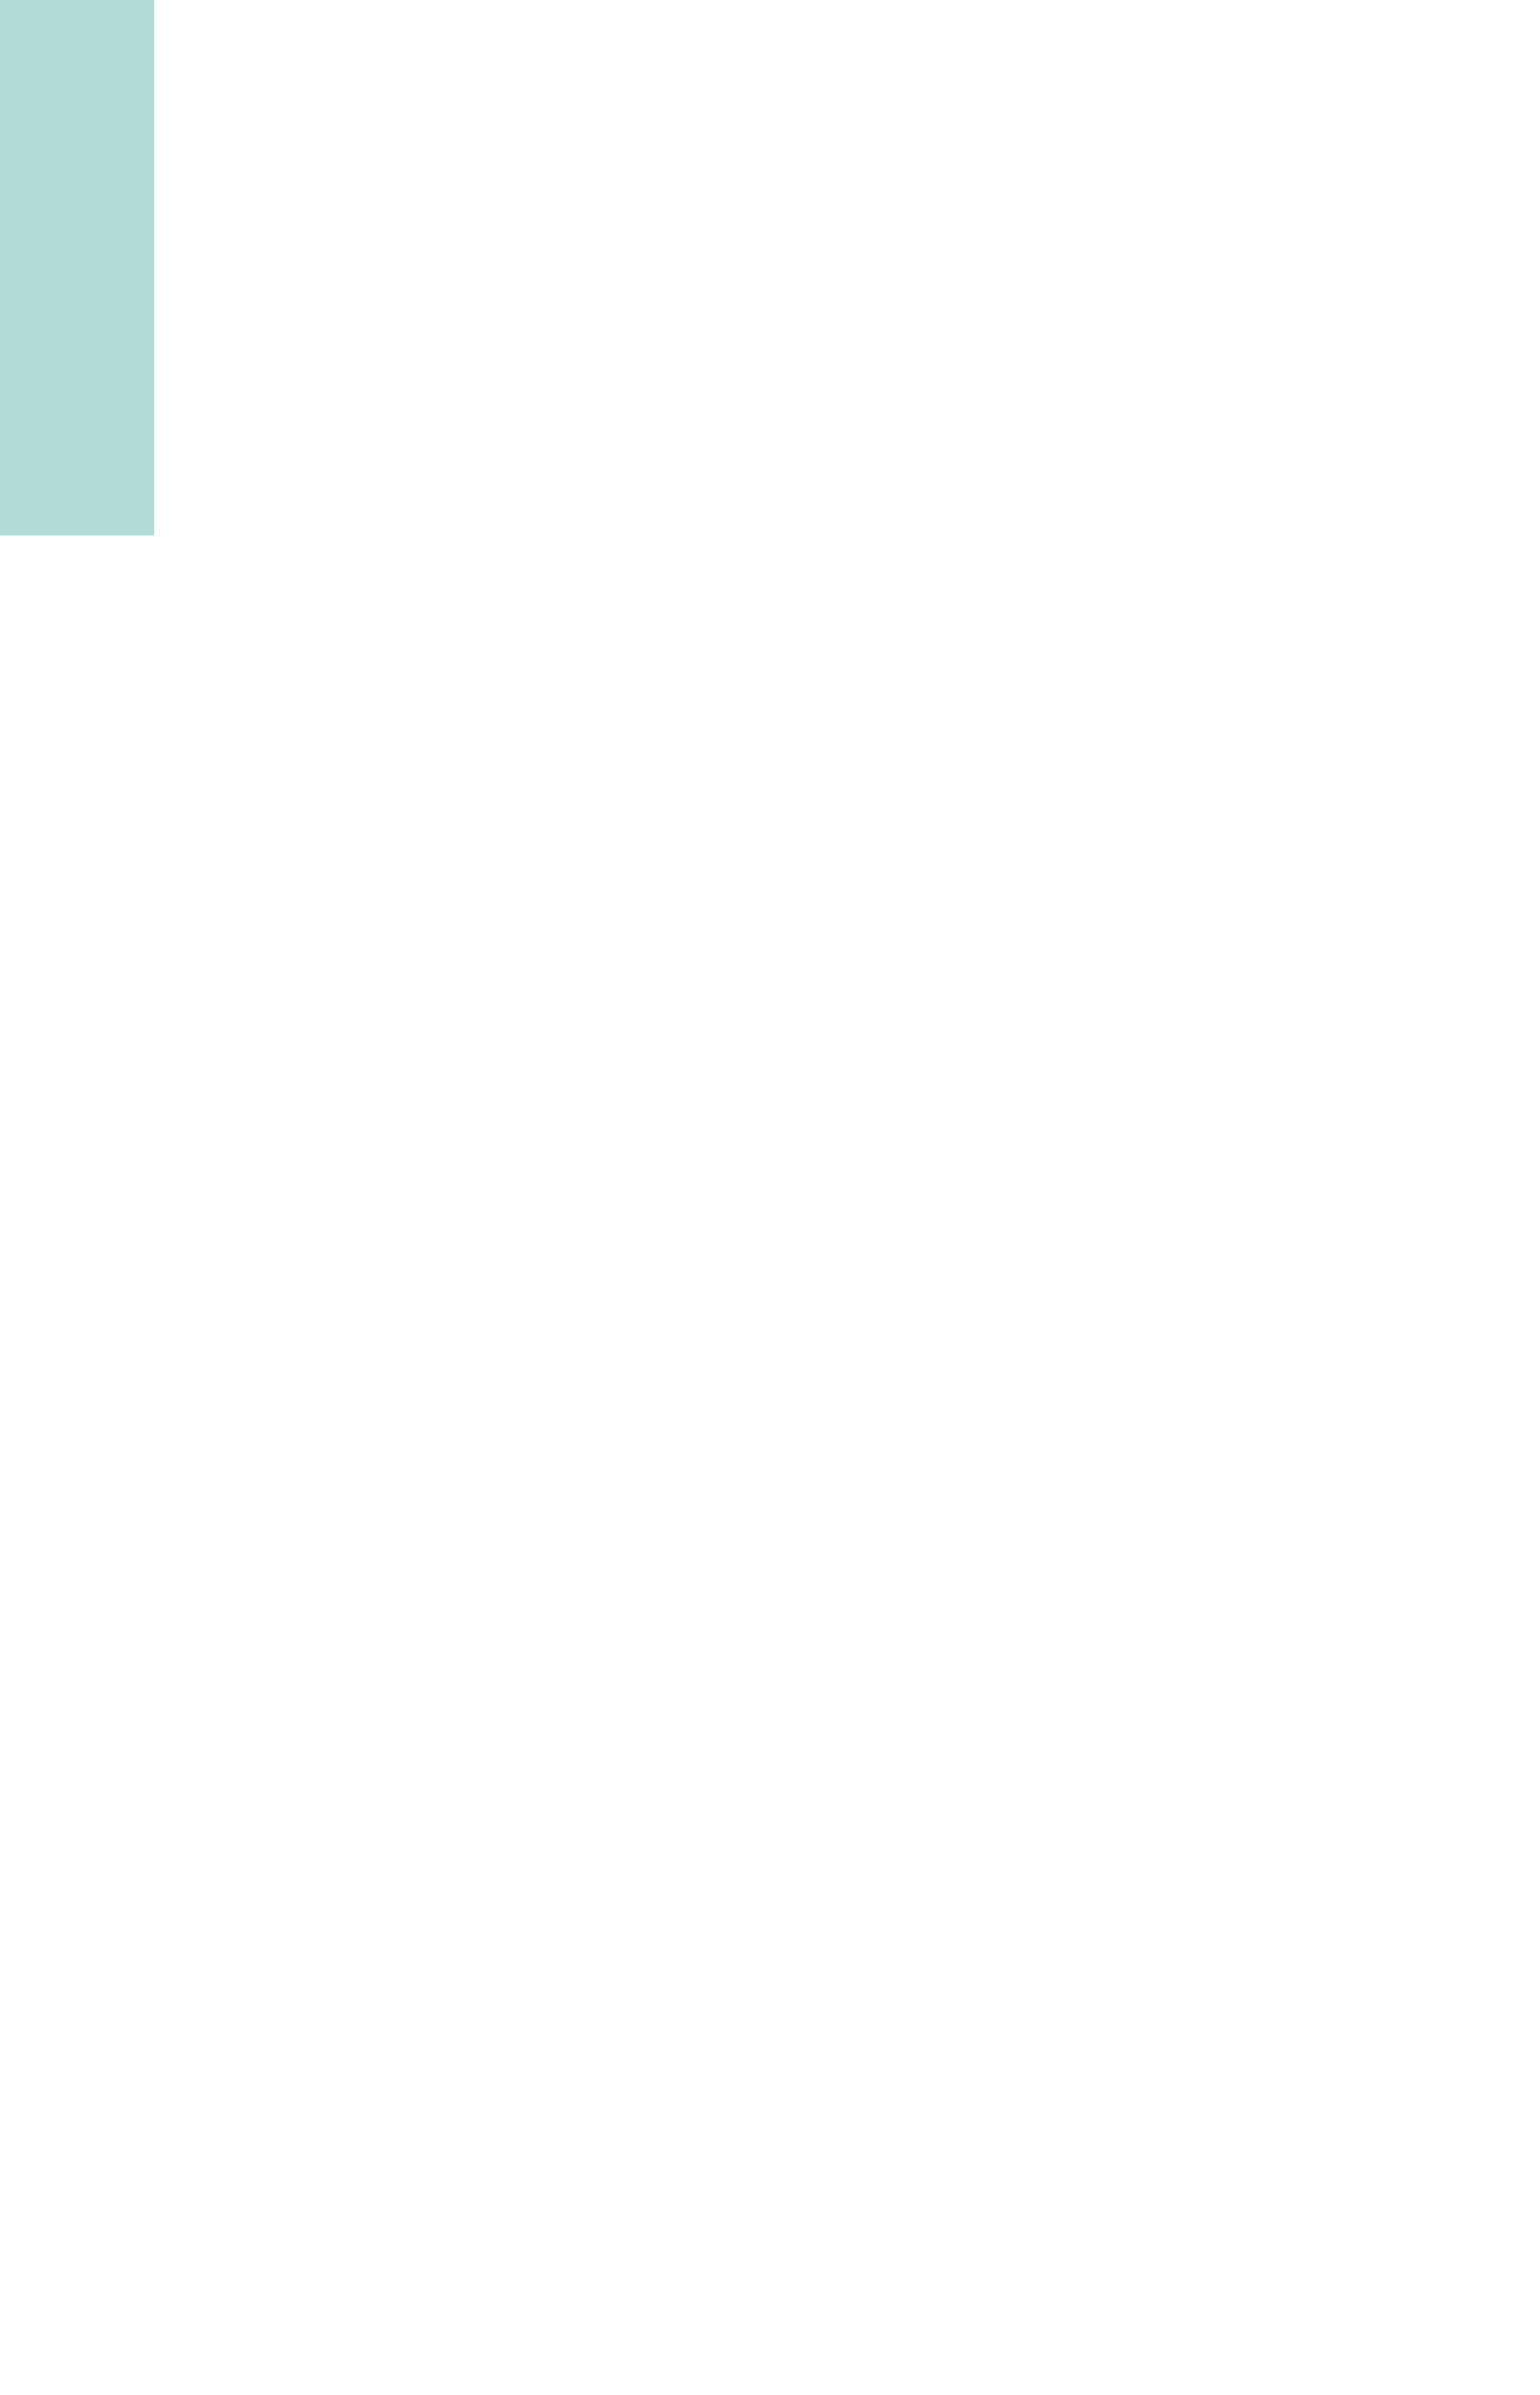
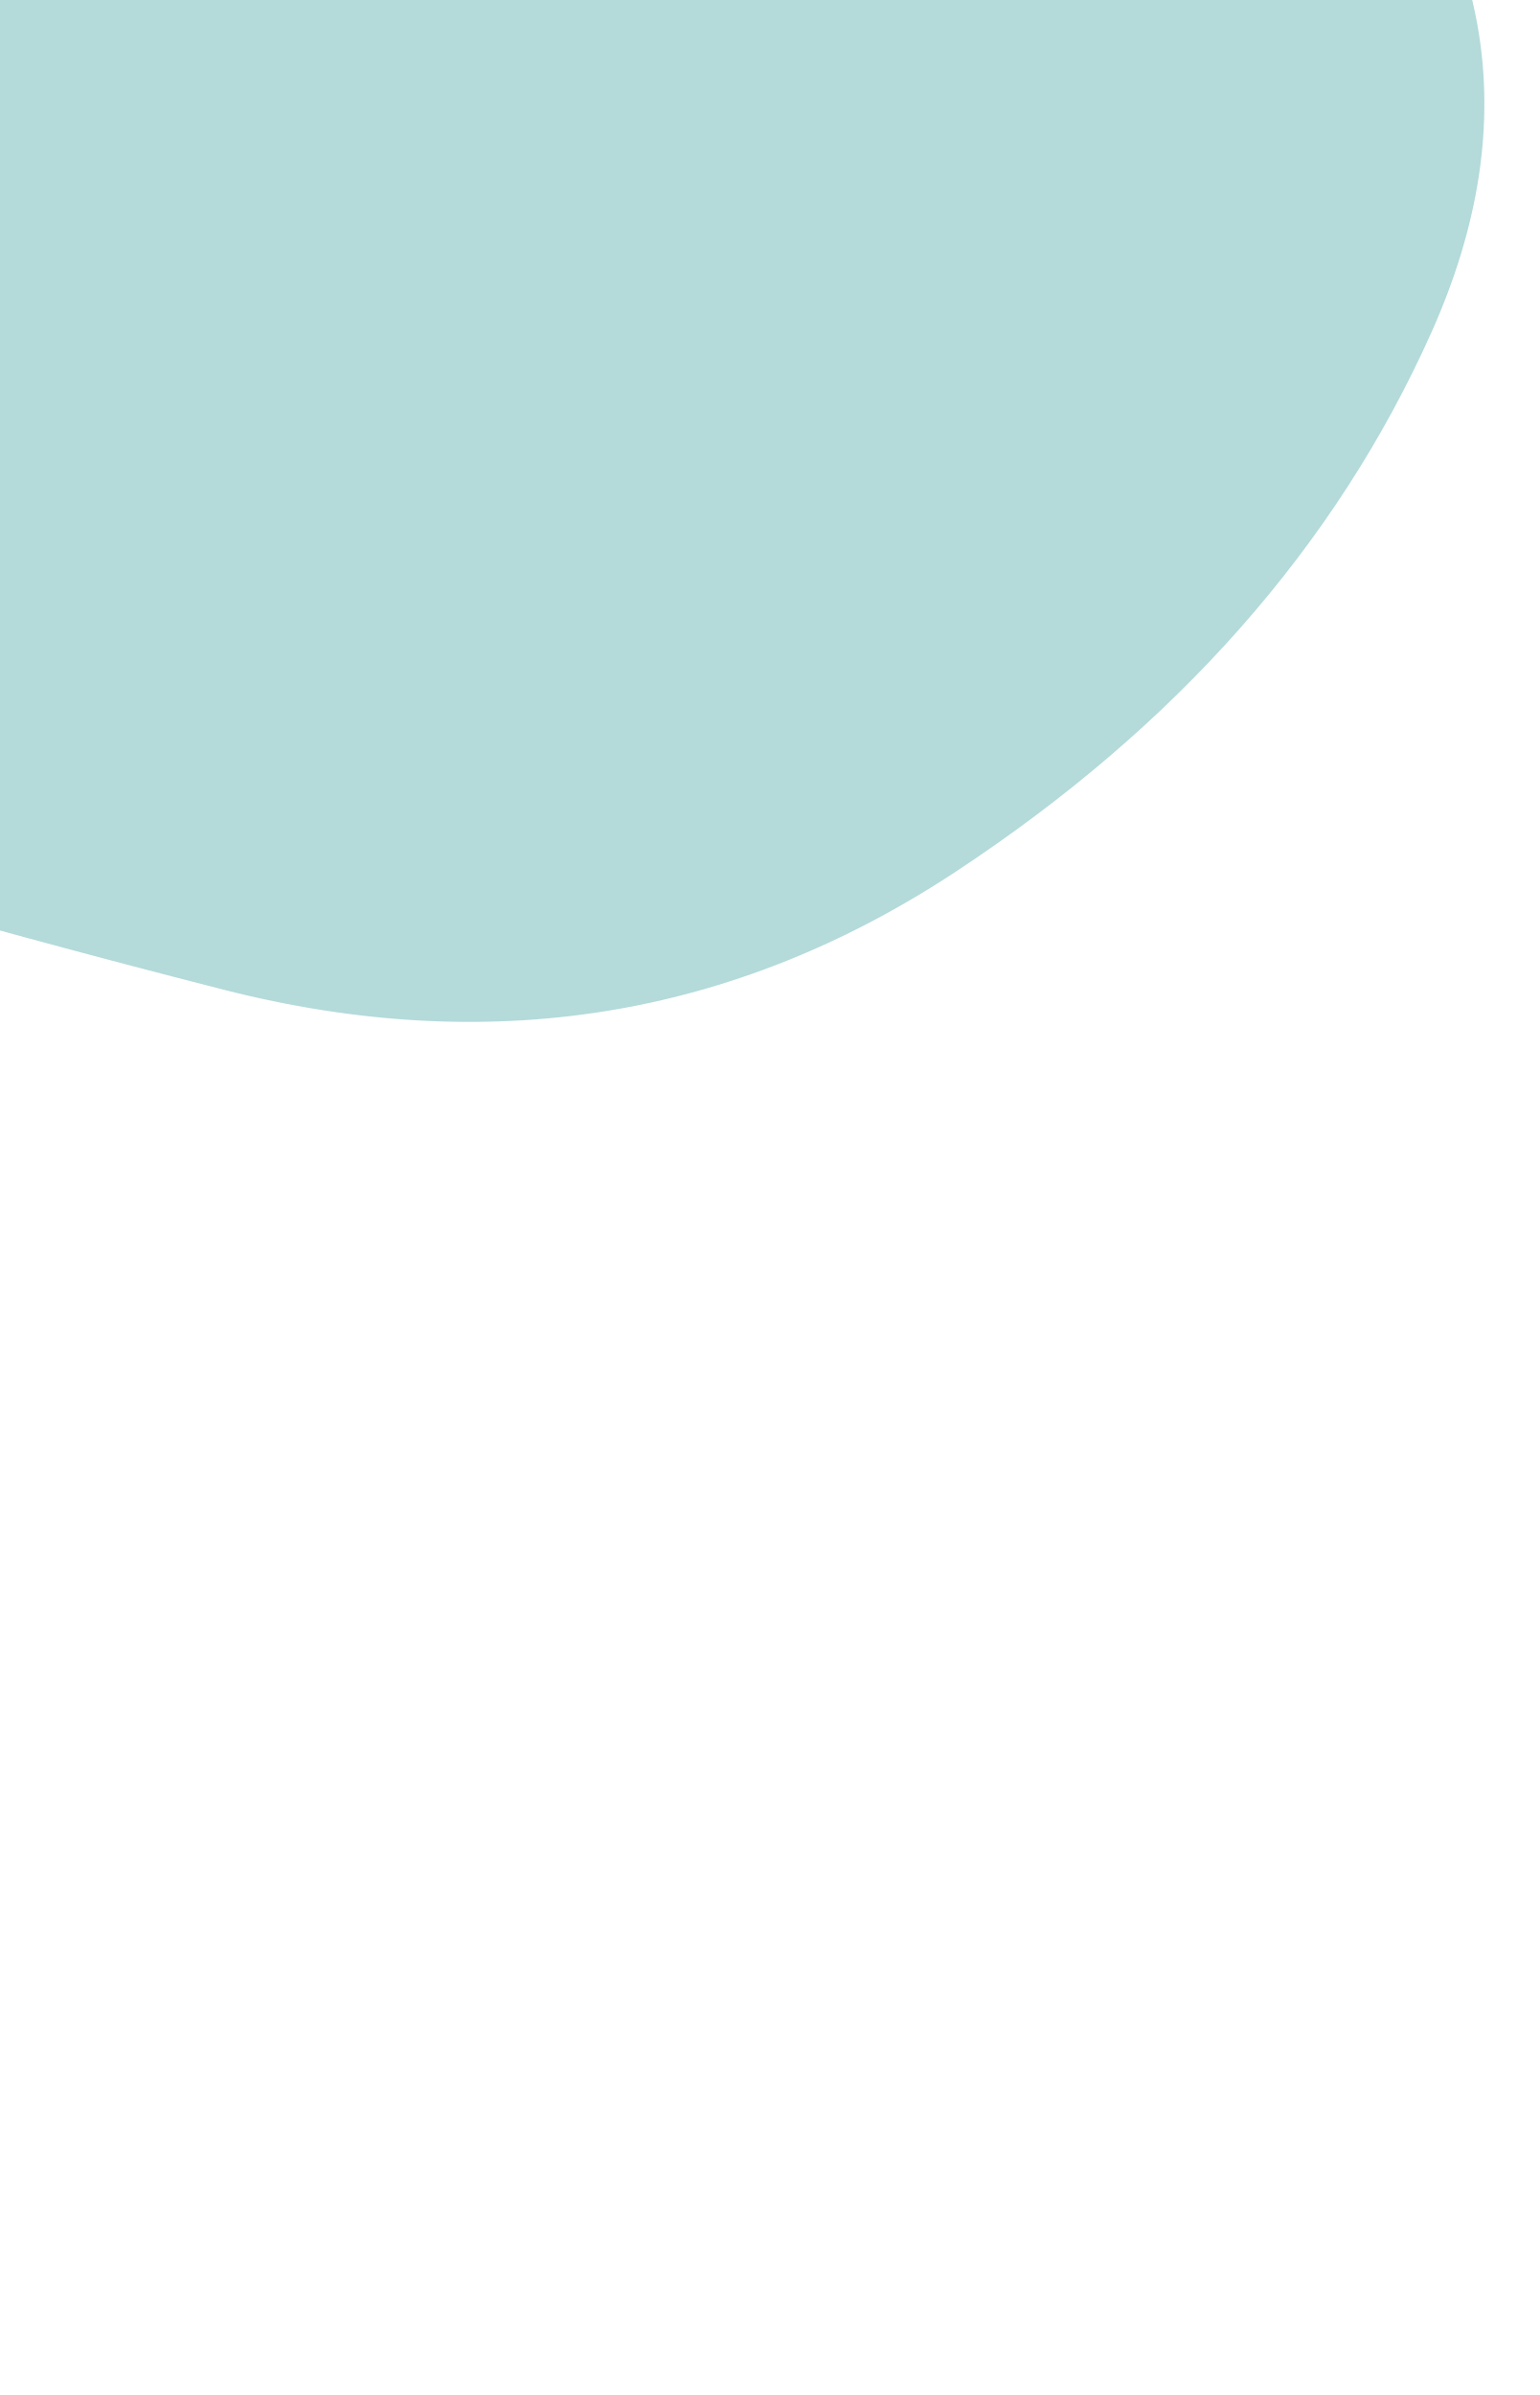
<svg xmlns="http://www.w3.org/2000/svg" width="173" height="269" viewBox="0 0 250 269" fill="none">
  <g filter="url(#filter0_d_76_52)" transform="scale(-1, -1)" transform-origin="center">
    <path d="M121.638 89.214C92.667 110.088 73.235 142.104 63.342 185.262C53.449 228.421 22.358 250 -29.932 250C-82.222 250 -119.672 232.088 -142.284 196.264C-164.896 160.439 -189.451 128.423 -215.949 100.215C-242.447 72.007 -247.924 40.555 -232.378 5.859C-216.832 -28.837 -191.041 -58.032 -155.003 -81.727C-118.966 -105.422 -79.395 -111.769 -36.291 -100.768C6.812 -89.767 48.326 -77.778 88.25 -64.802C128.174 -51.827 150.963 -28.132 156.616 6.282C162.269 40.696 150.609 68.34 121.638 89.214Z" fill="#B4DADA">
      <animate attributeName="d" dur="15s" repeatCount="indefinite" values="M407.5,301Q331,352,272.5,379.5Q214,407,147.5,369Q81,331,92,255Q103,179,152.5,110Q202,41,279,79Q356,117,420,183.5Q484,250,407.5,301Z;         M372,300.5Q331,351,267,404.5Q203,458,125,403Q47,348,81,266.5Q115,185,156.5,103Q198,21,272.5,74.5Q347,128,380,189Q413,250,372,300.5Z;         M406.5,341Q395,432,299,444Q203,456,122,403.5Q41,351,39.5,249.5Q38,148,130,136.5Q222,125,303,103Q384,81,401,165.5Q418,250,406.5,341Z;         M407.5,301Q331,352,272.5,379.5Q214,407,147.5,369Q81,331,92,255Q103,179,152.5,110Q202,41,279,79Q356,117,420,183.5Q484,250,407.5,301Z">
      </animate>
    </path>
  </g>
-   <defs>
-     <filter id="filter0_d_76_52" width="427.4" height="384.4" filterUnits="userSpaceOnUse" color-interpolation-filters="sRGB">
-       <feFlood flood-opacity="0" result="BackgroundImageFix" />
-       <feColorMatrix in="SourceAlpha" type="matrix" values="0 0 0 0 0 0 0 0 0 0 0 0 0 0 0 0 0 0 127 0" result="hardAlpha" />
-       <feOffset dy="4" />
-       <feGaussianBlur stdDeviation="7.1" />
-       <feComposite in2="hardAlpha" operator="out" />
-       <feColorMatrix type="matrix" values="0 0 0 0 0.706 0 0 0 0 0.855 0 0 0 0 0.855 0 0 0 0.32 0" />
-       <feBlend mode="normal" in2="BackgroundImageFix" result="effect1_dropShadow_76_52" />
-       <feBlend mode="normal" in="SourceGraphic" in2="effect1_dropShadow_76_52" result="shape" />
-     </filter>
-   </defs>
</svg>
